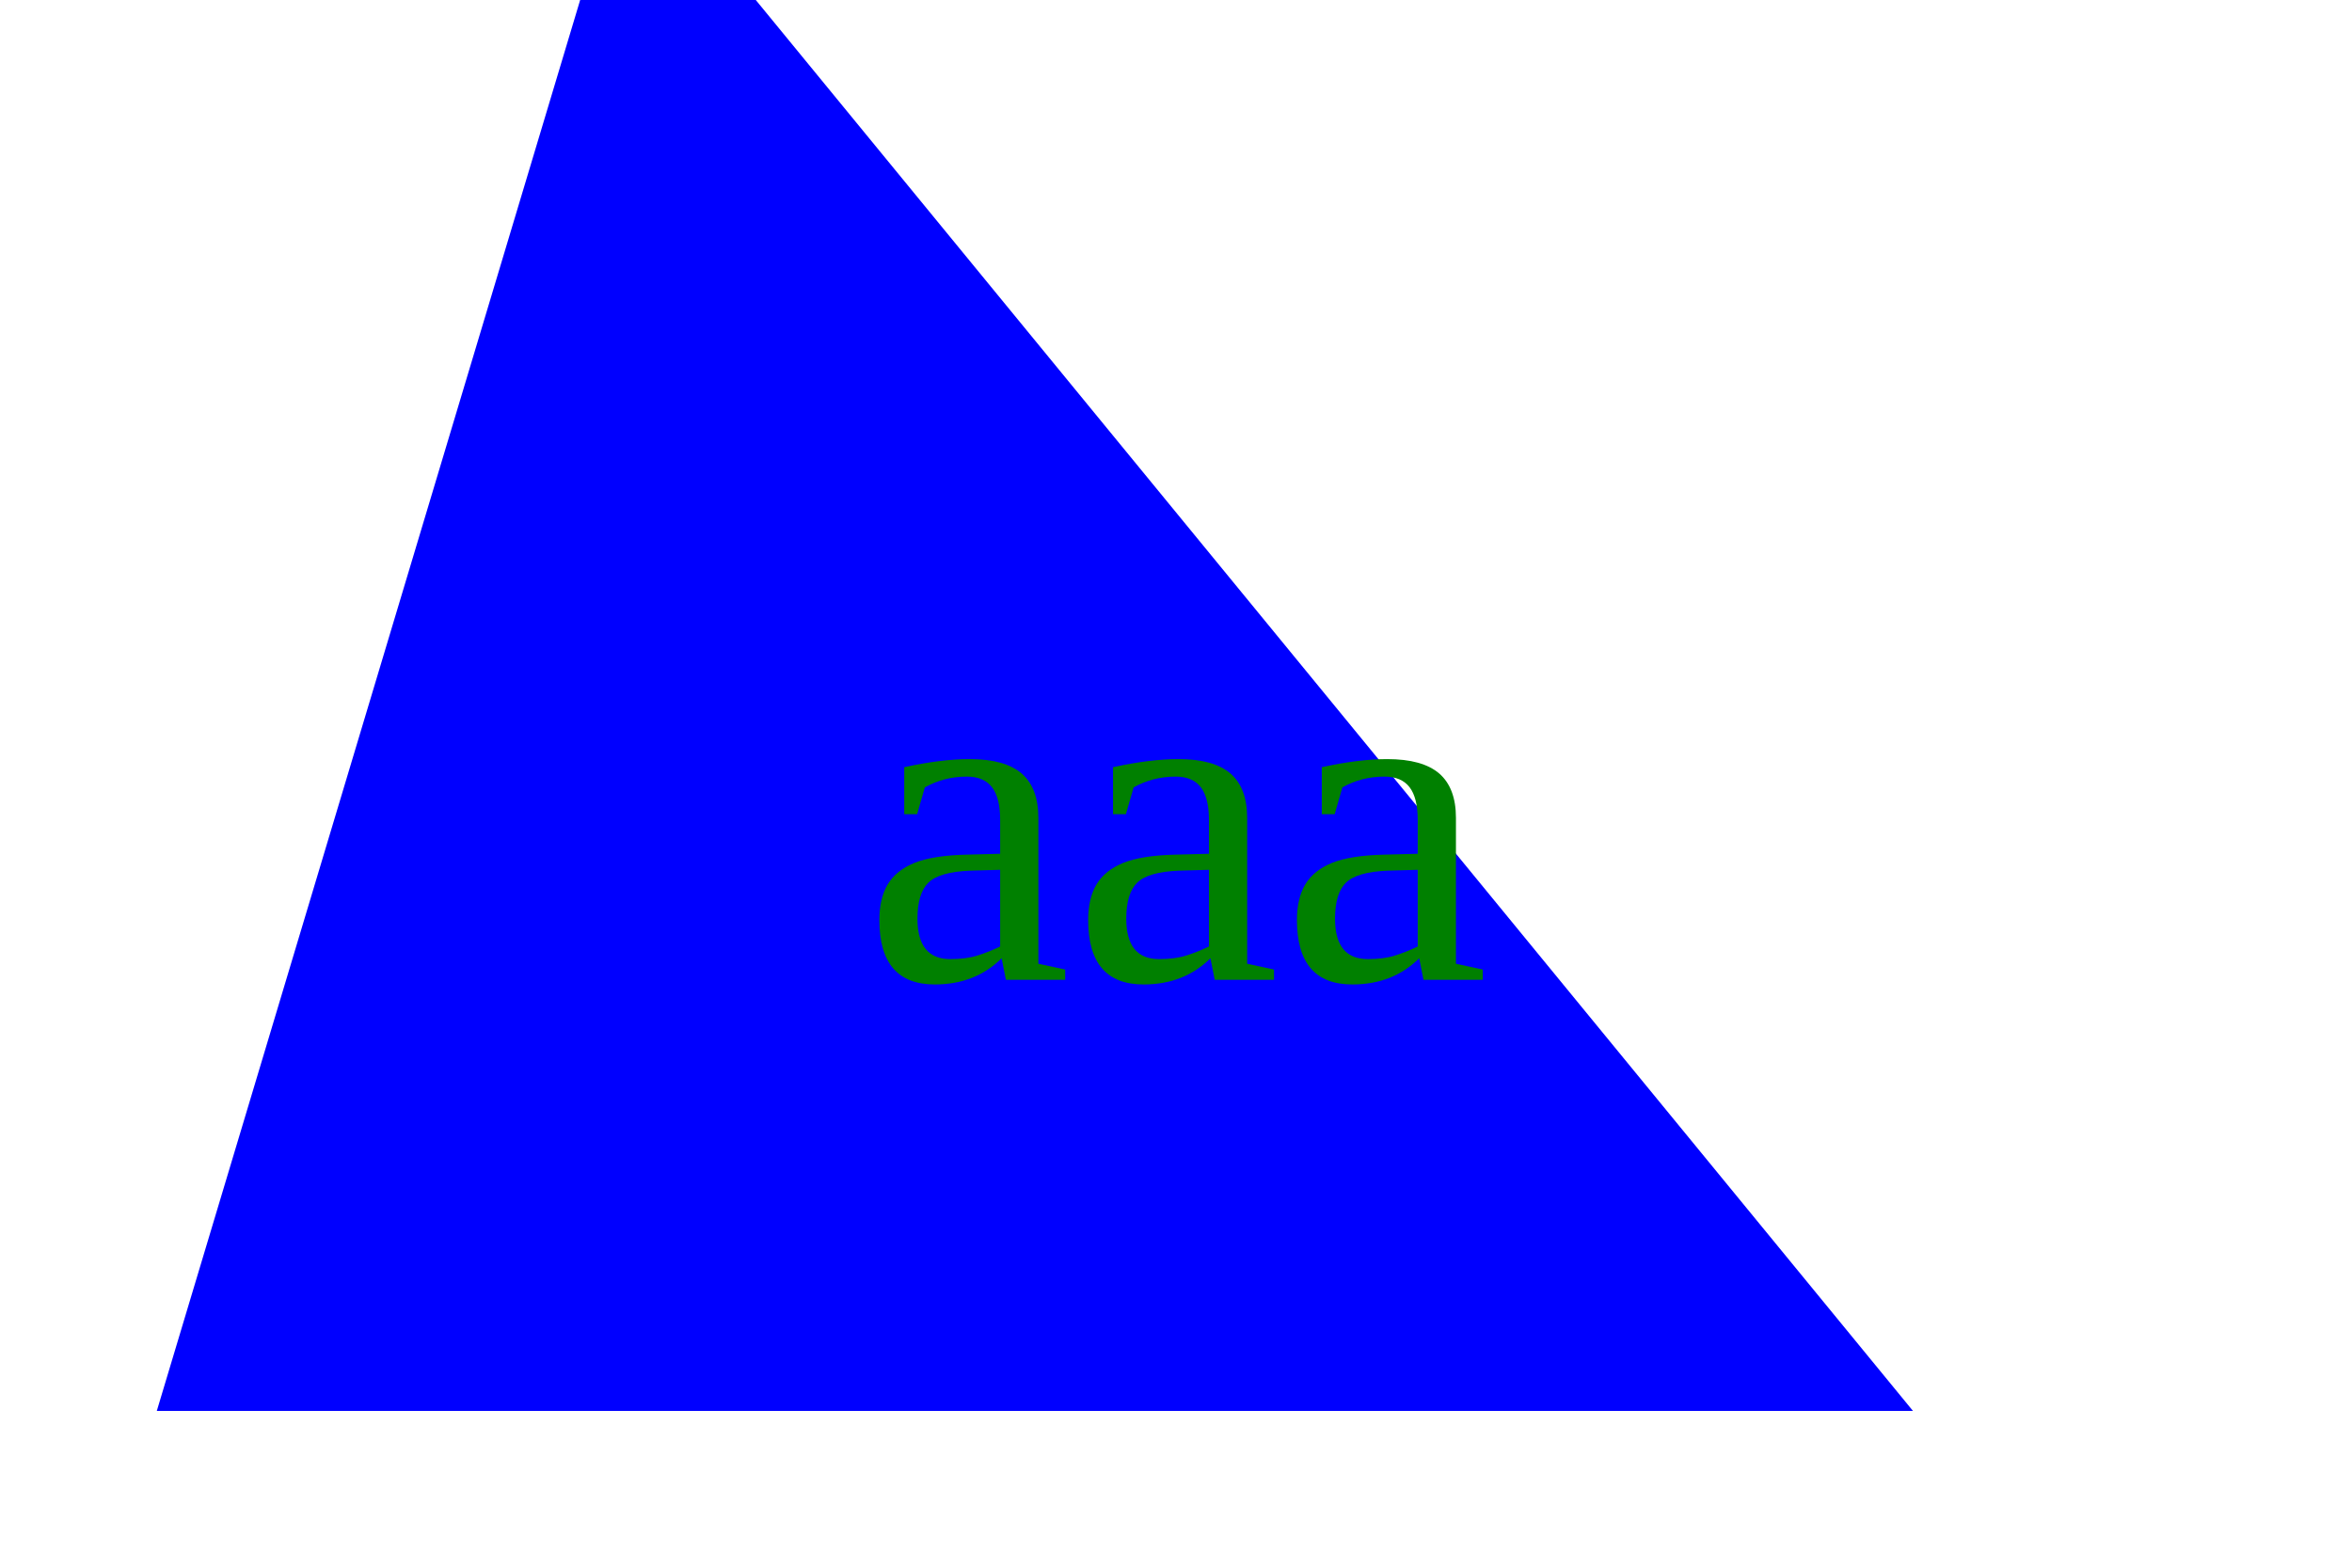
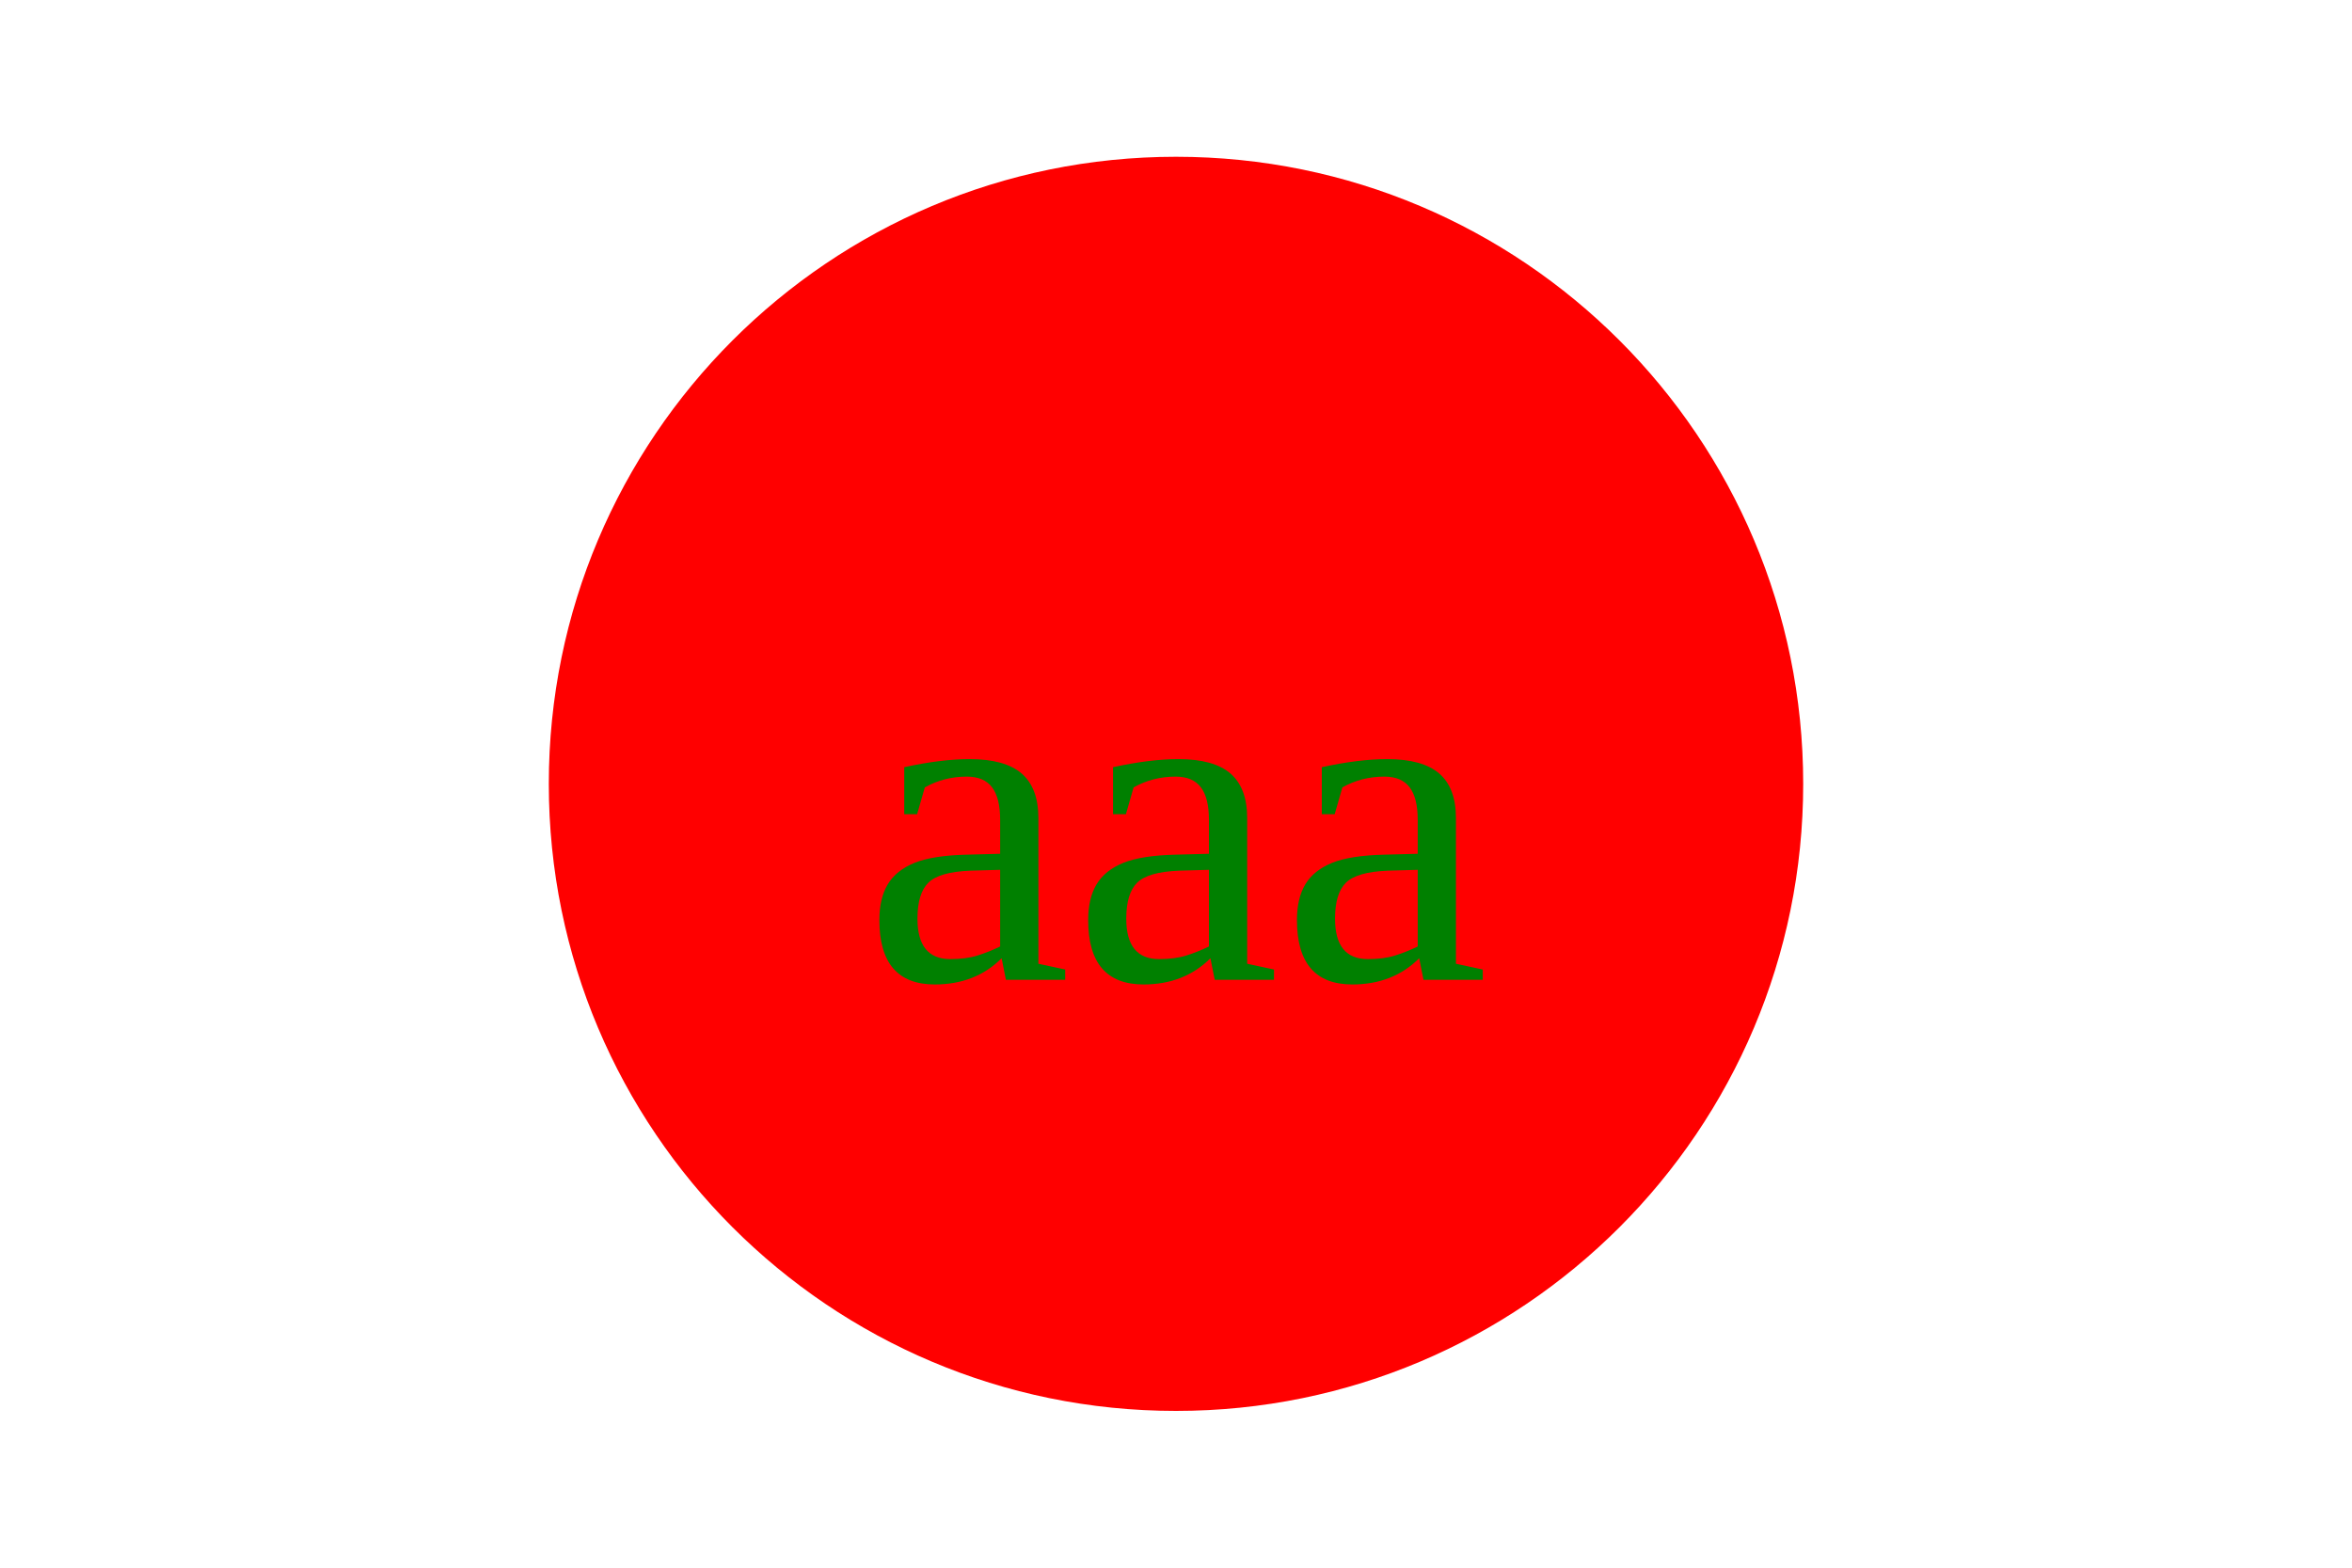
<svg xmlns="http://www.w3.org/2000/svg" version="1.1" width="300" height="200">
-   <polygon points="80, -20 244, 180 20, 180" fill="blue" />
+   <circle cx="150" cy="100" r="80" fill="red" />
  <text x="150" y="125" font-size="60" text-anchor="middle" fill="green">aaa</text>
</svg>
